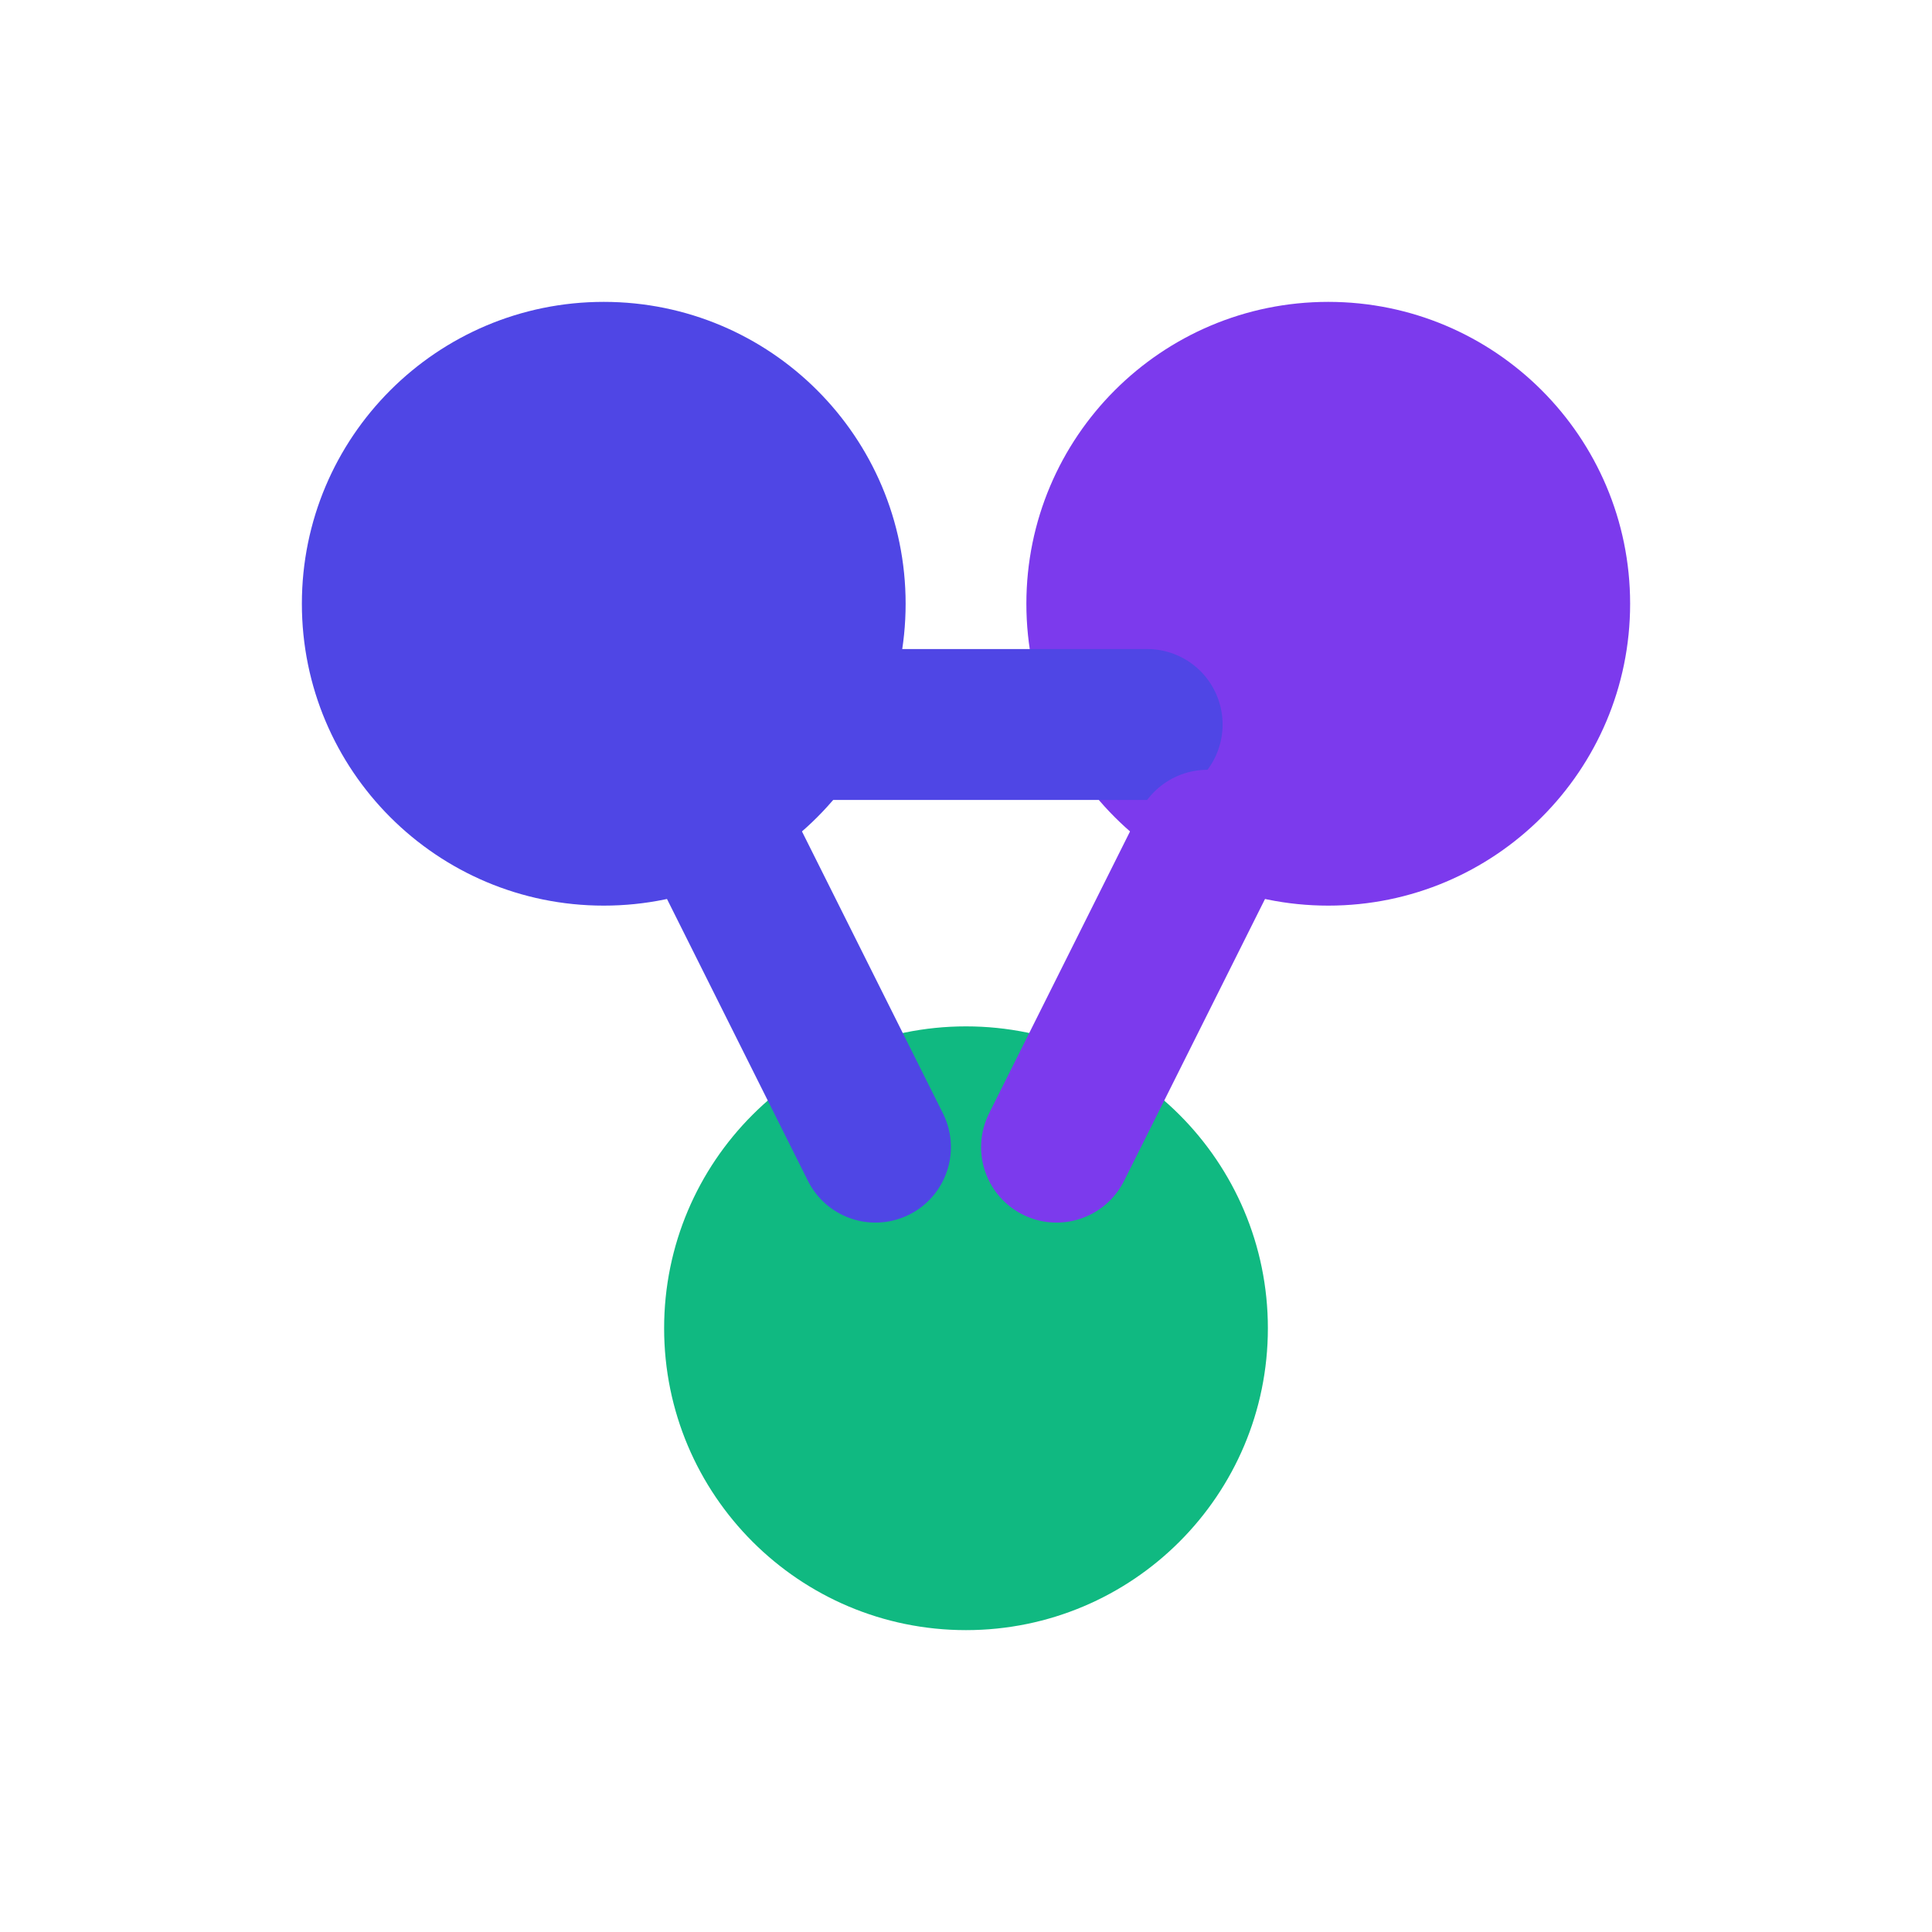
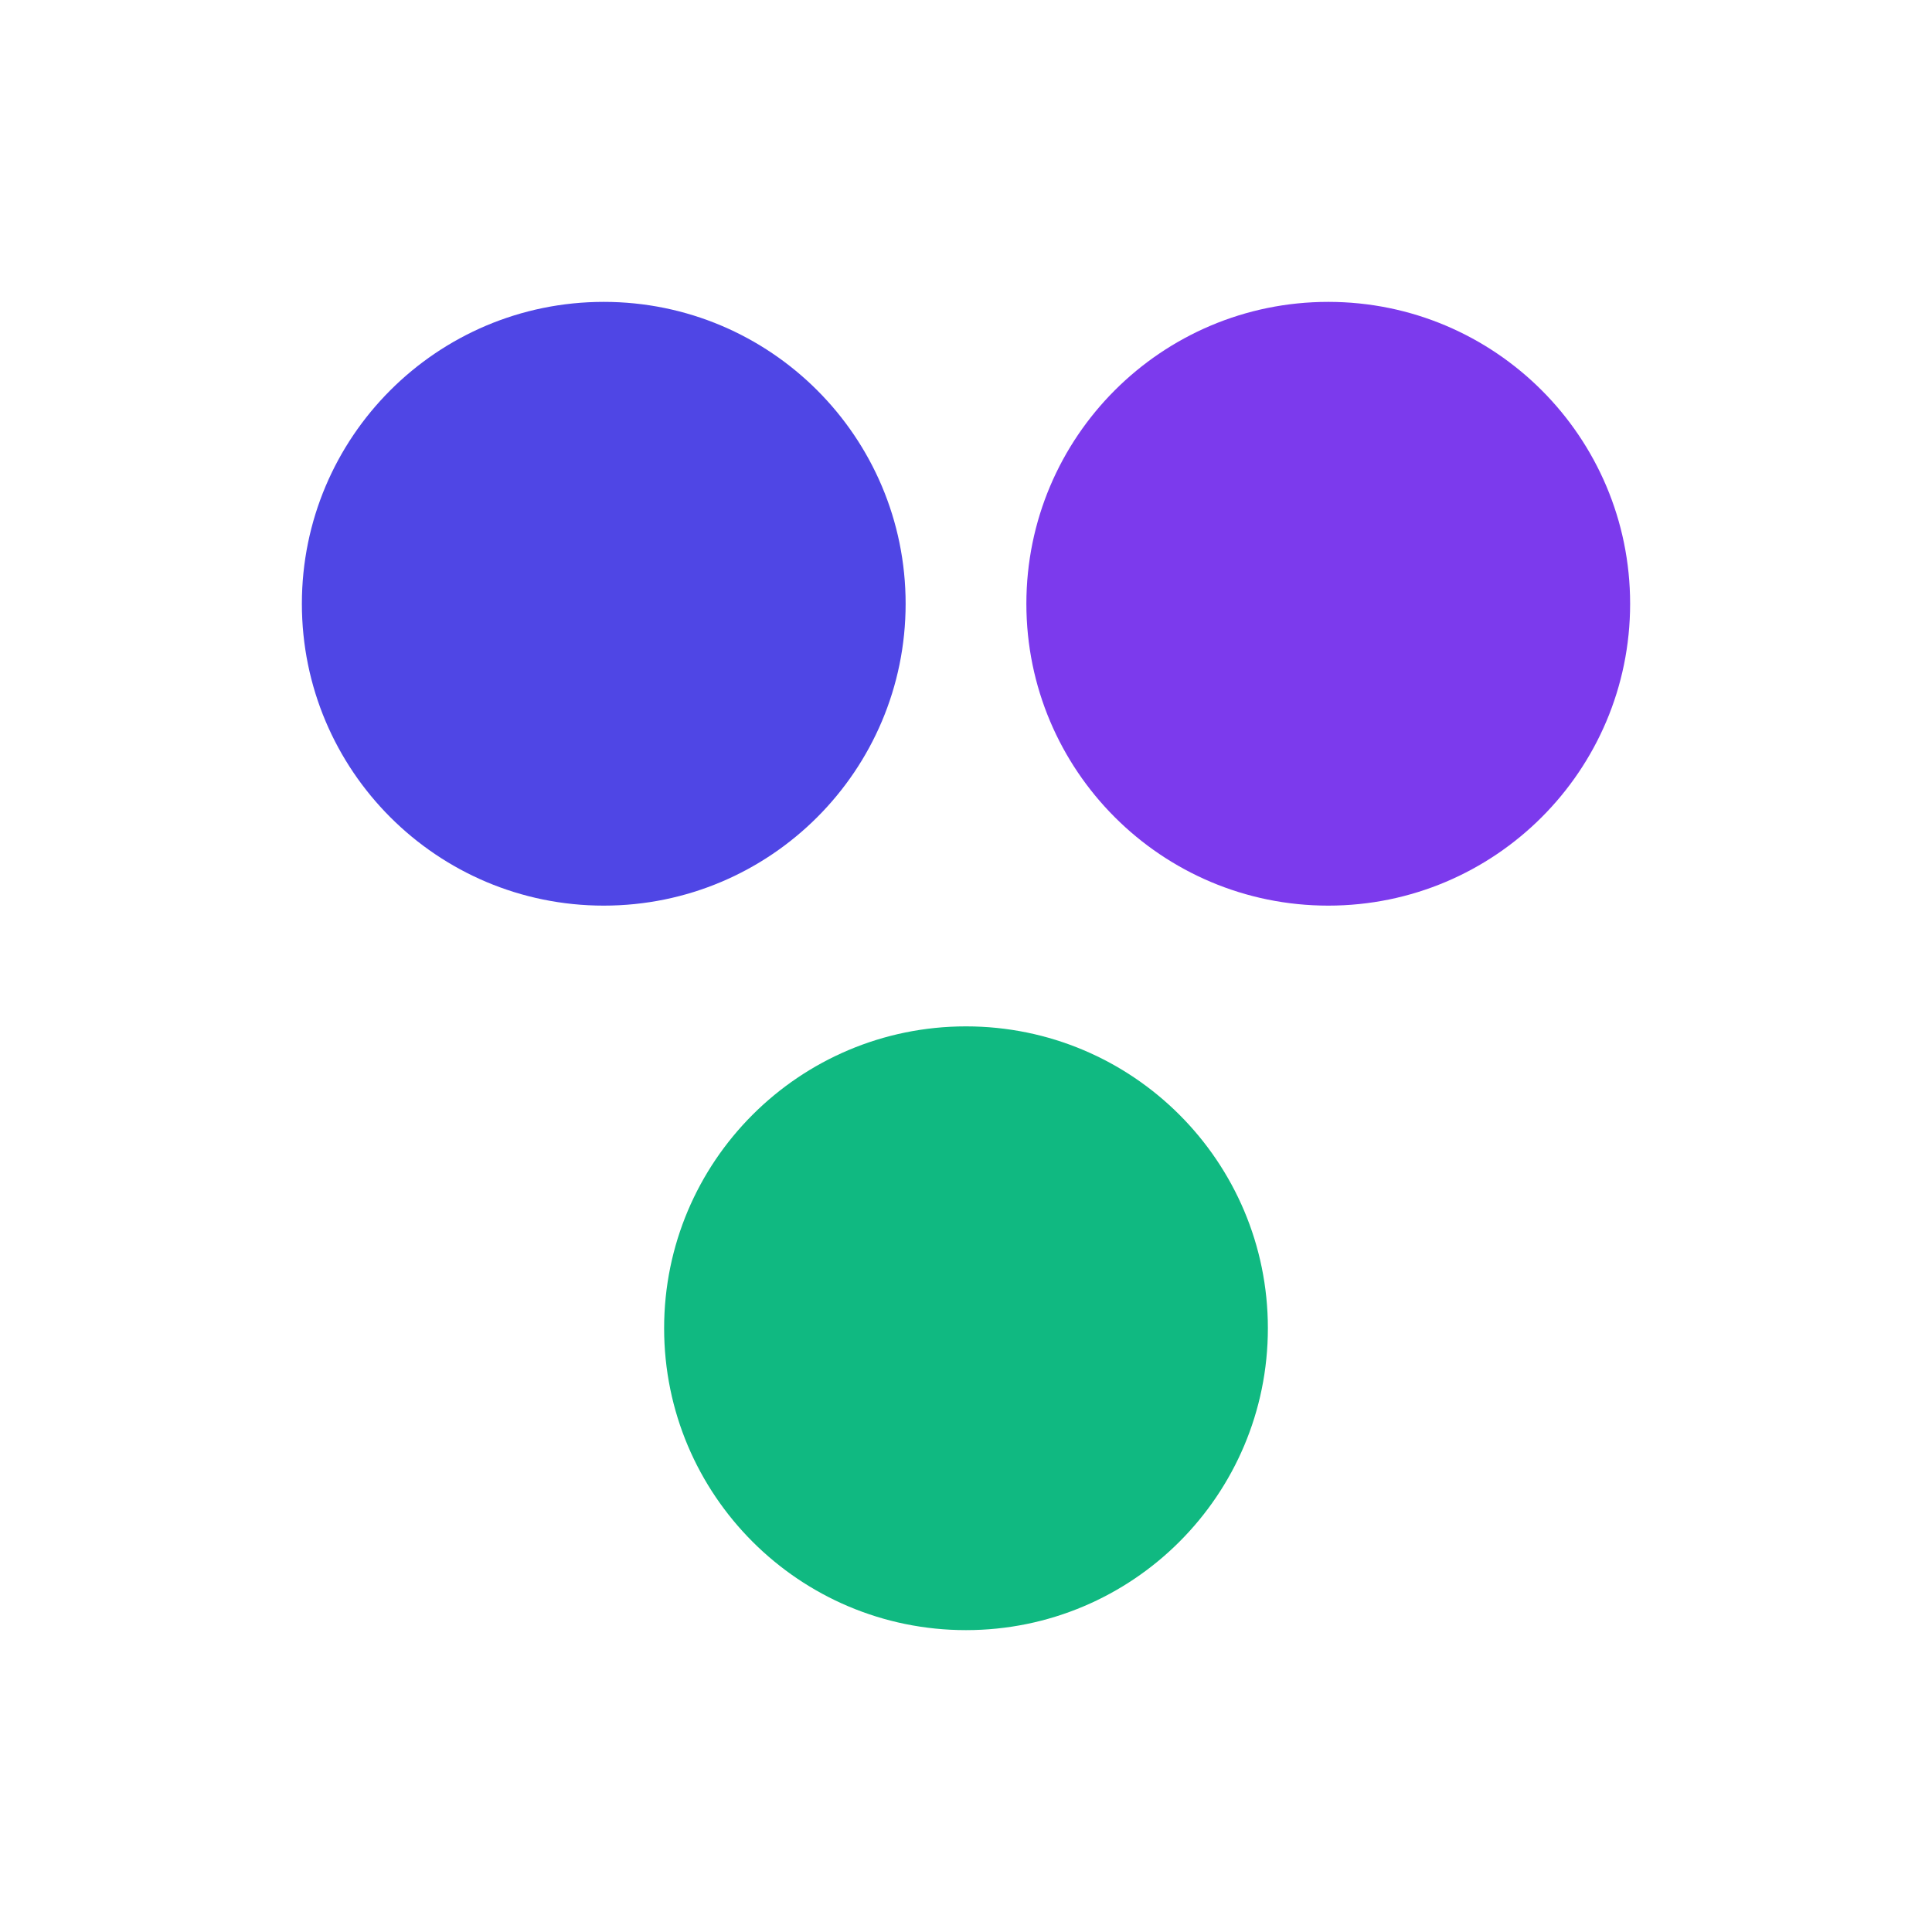
<svg xmlns="http://www.w3.org/2000/svg" width="32" height="32" viewBox="0 0 32 32" fill="none">
  <circle cx="10" cy="10" r="5" fill="#4F46E5" />
  <circle cx="22" cy="10" r="5" fill="#7C3AED" />
  <circle cx="16" cy="22" r="5" fill="#10B981" />
-   <line x1="13" y1="12" x2="19" y2="12" stroke="#4F46E5" stroke-width="2.5" stroke-linecap="round" />
-   <line x1="12" y1="14" x2="14.5" y2="19" stroke="#4F46E5" stroke-width="2.5" stroke-linecap="round" />
-   <line x1="20" y1="14" x2="17.5" y2="19" stroke="#7C3AED" stroke-width="2.5" stroke-linecap="round" />
</svg>
